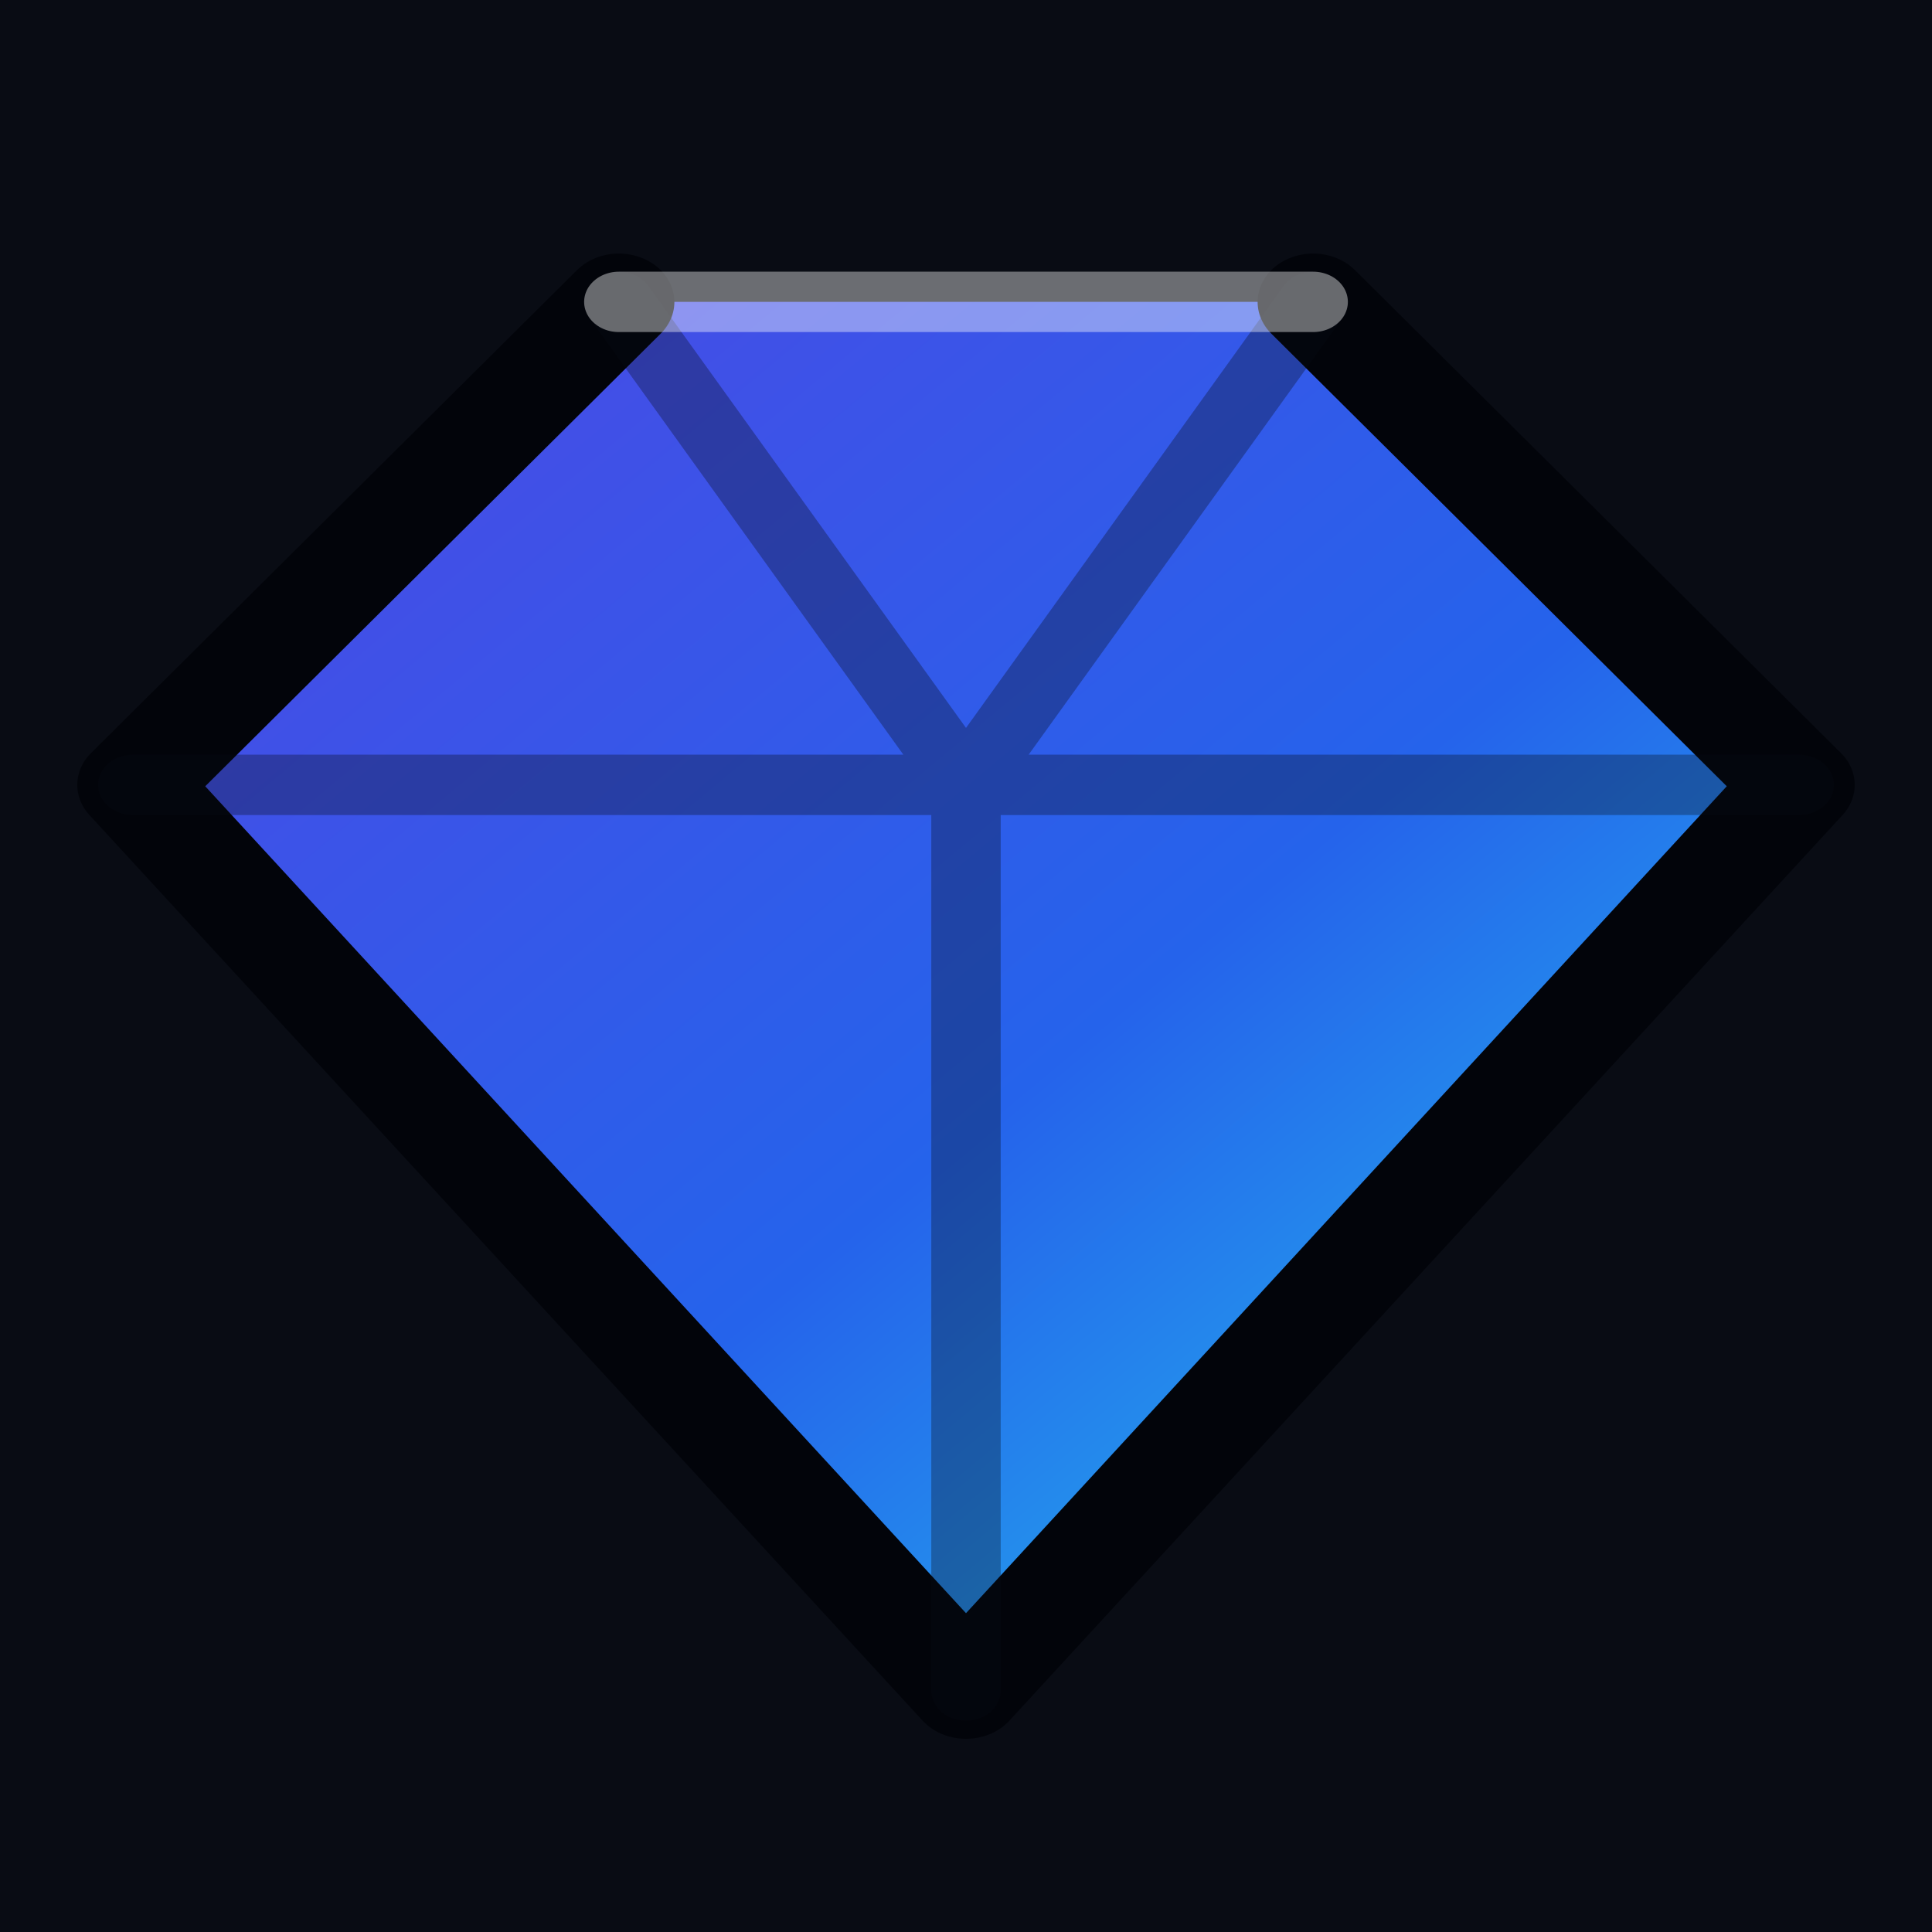
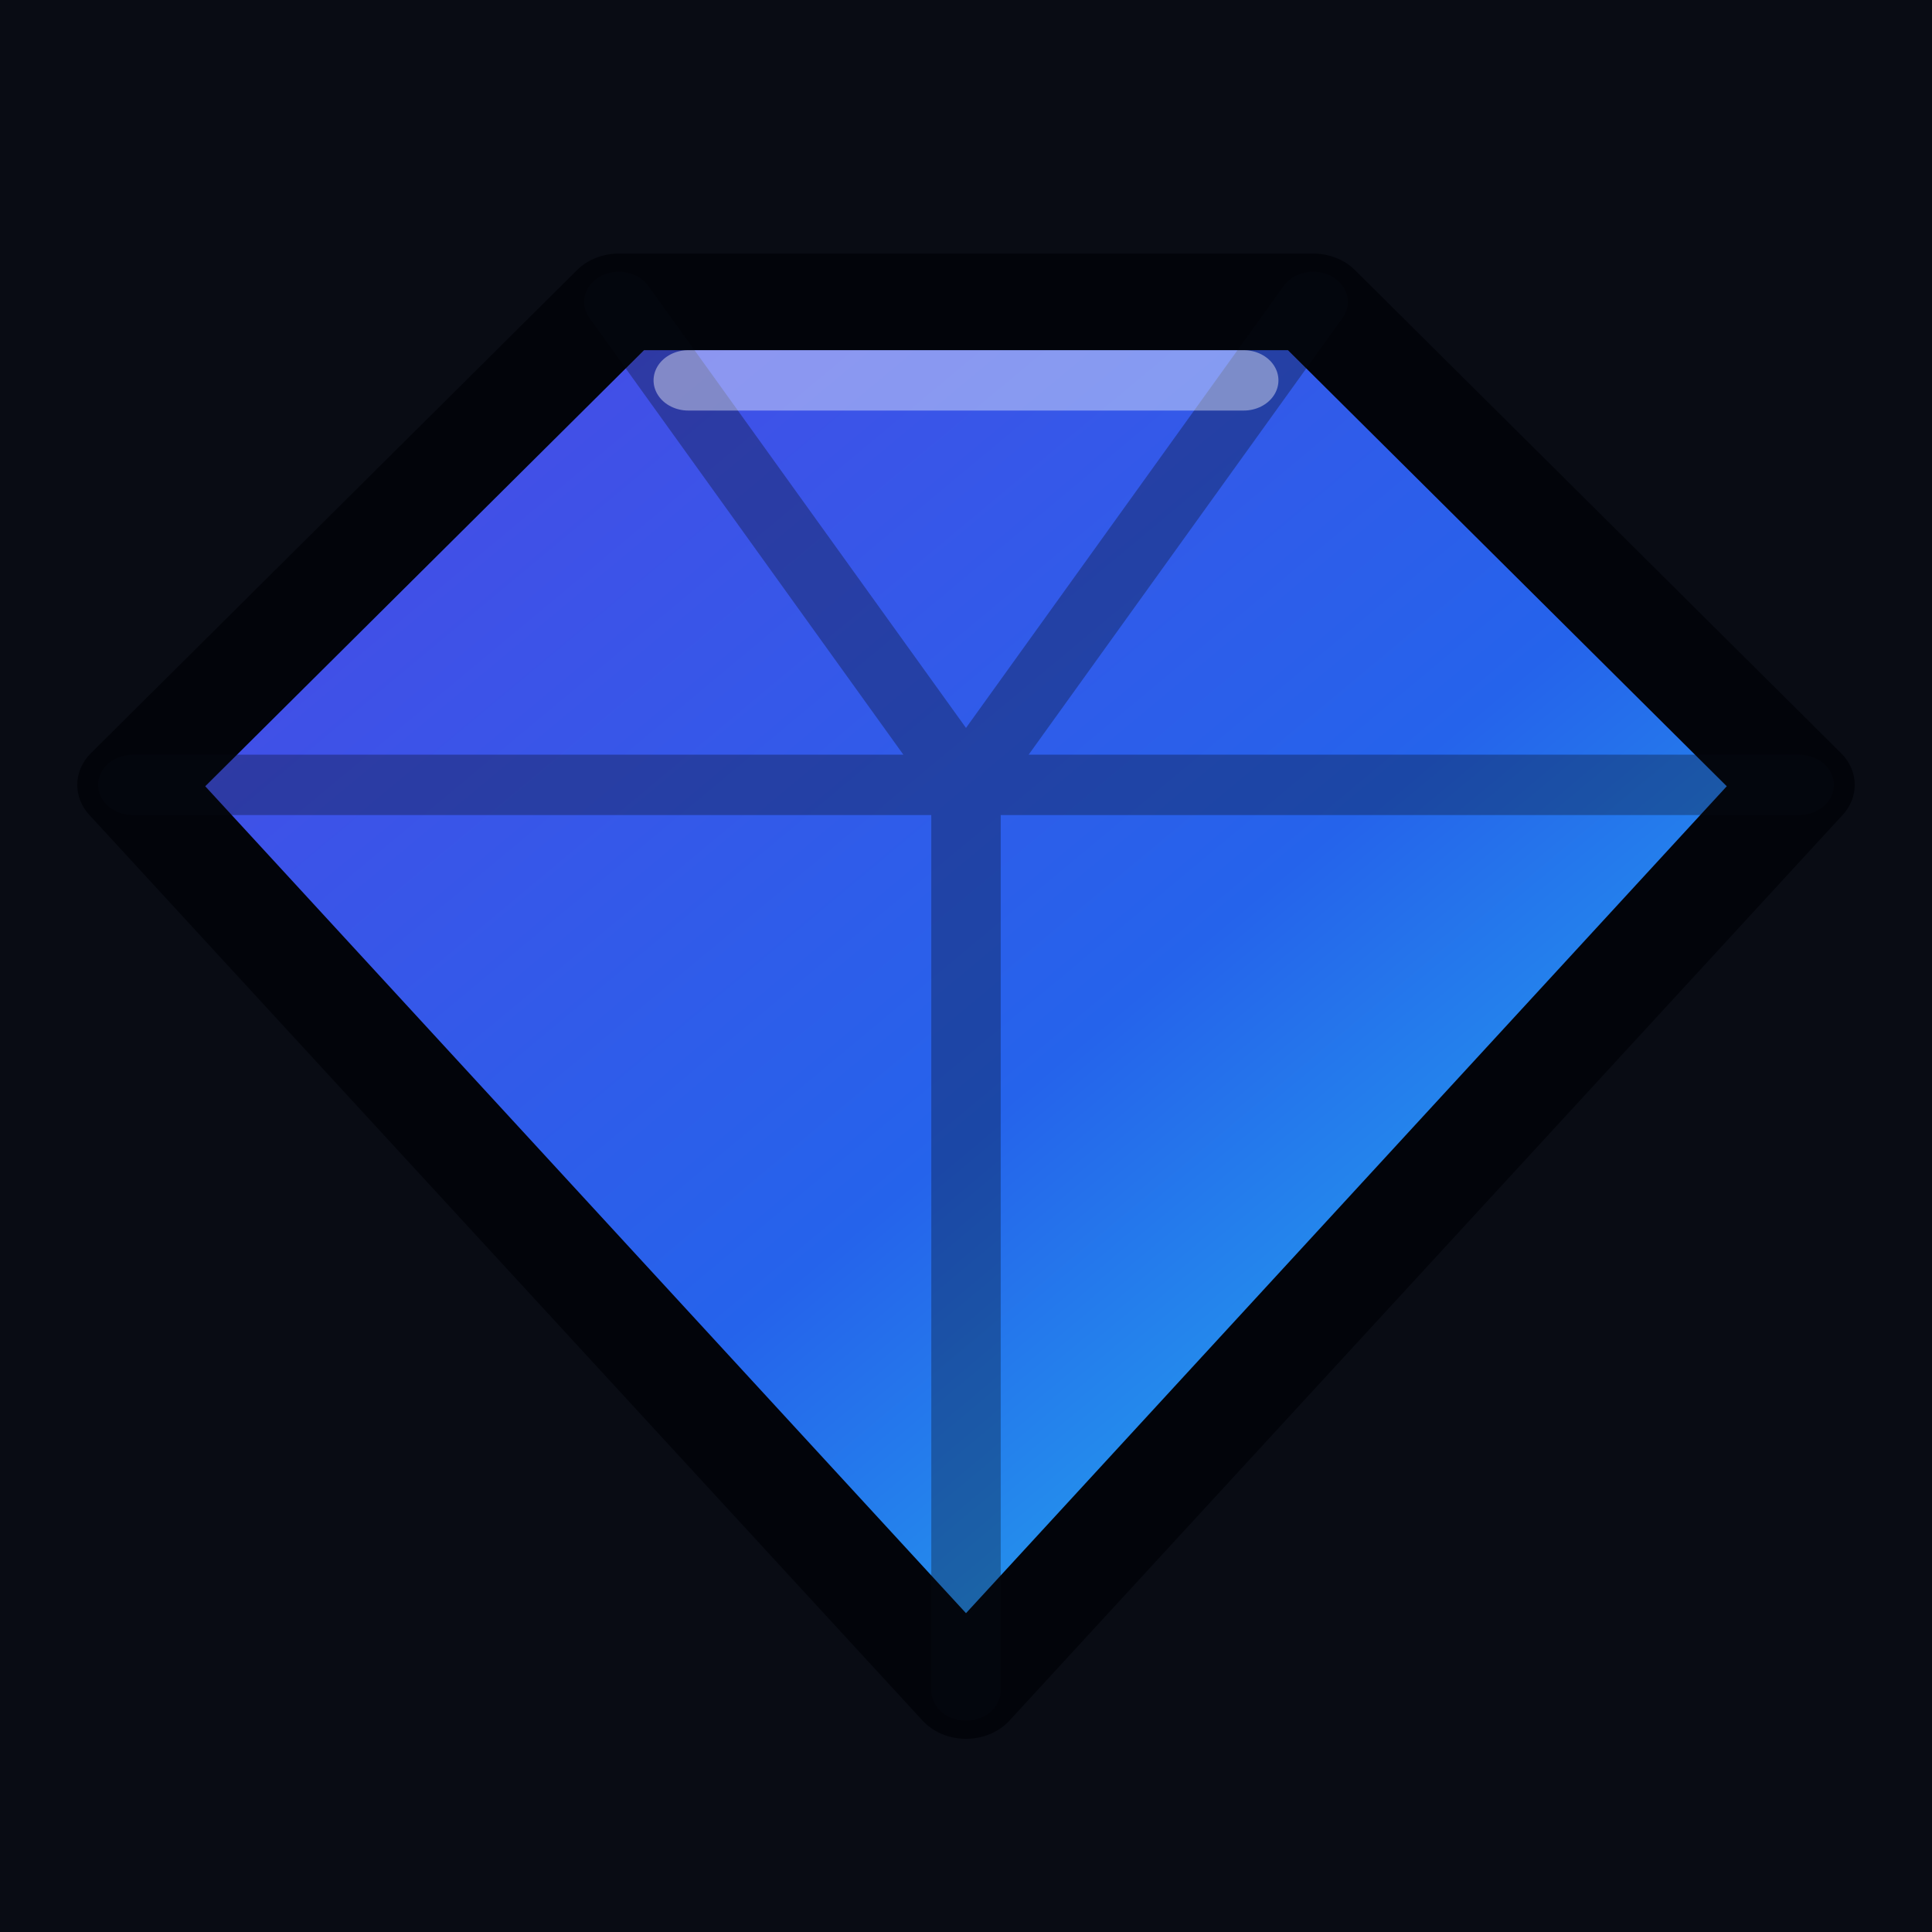
<svg xmlns="http://www.w3.org/2000/svg" viewBox="0 0 32 32">
  <defs>
    <linearGradient id="gem" x1="0%" y1="0%" x2="100%" y2="100%">
      <stop offset="0%" stop-color="#4f46e5" />
      <stop offset="55%" stop-color="#2563eb" />
      <stop offset="100%" stop-color="#22d3ee" />
    </linearGradient>
  </defs>
  <rect width="32" height="32" fill="#090c14" />
  <g transform="translate(-2.4 0) scale(1.15 1)">
    <path d="M11 5 L21 5 L28 13 L16 28 L4 13 Z" fill="url(#gem)" />
-     <path d="M21 5 L28 13 L16 28 L4 13 L11 5" fill="none" stroke="#02040a" stroke-width="1.6" stroke-linejoin="round" stroke-linecap="round" />
+     <path d="M11 5 L21 5 L28 13 L16 28 L4 13 Z" fill="none" stroke="#02040a" stroke-width="1.6" stroke-linejoin="round" stroke-linecap="round" />
    <path d="M11 5 L16 13 M21 5 L16 13 M4 13 L28 13 M16 13 L16 28" stroke="#090c14" stroke-width="1" stroke-opacity="0.32" stroke-linecap="round" />
-     <path d="M11 5 L21 5" stroke="#fff" stroke-width="1" stroke-opacity="0.4" stroke-linecap="round" />
+     <path d="M12 6.3 L20 6.3" stroke="#fff" stroke-width="1" stroke-opacity="0.4" stroke-linecap="round" />
  </g>
</svg>
